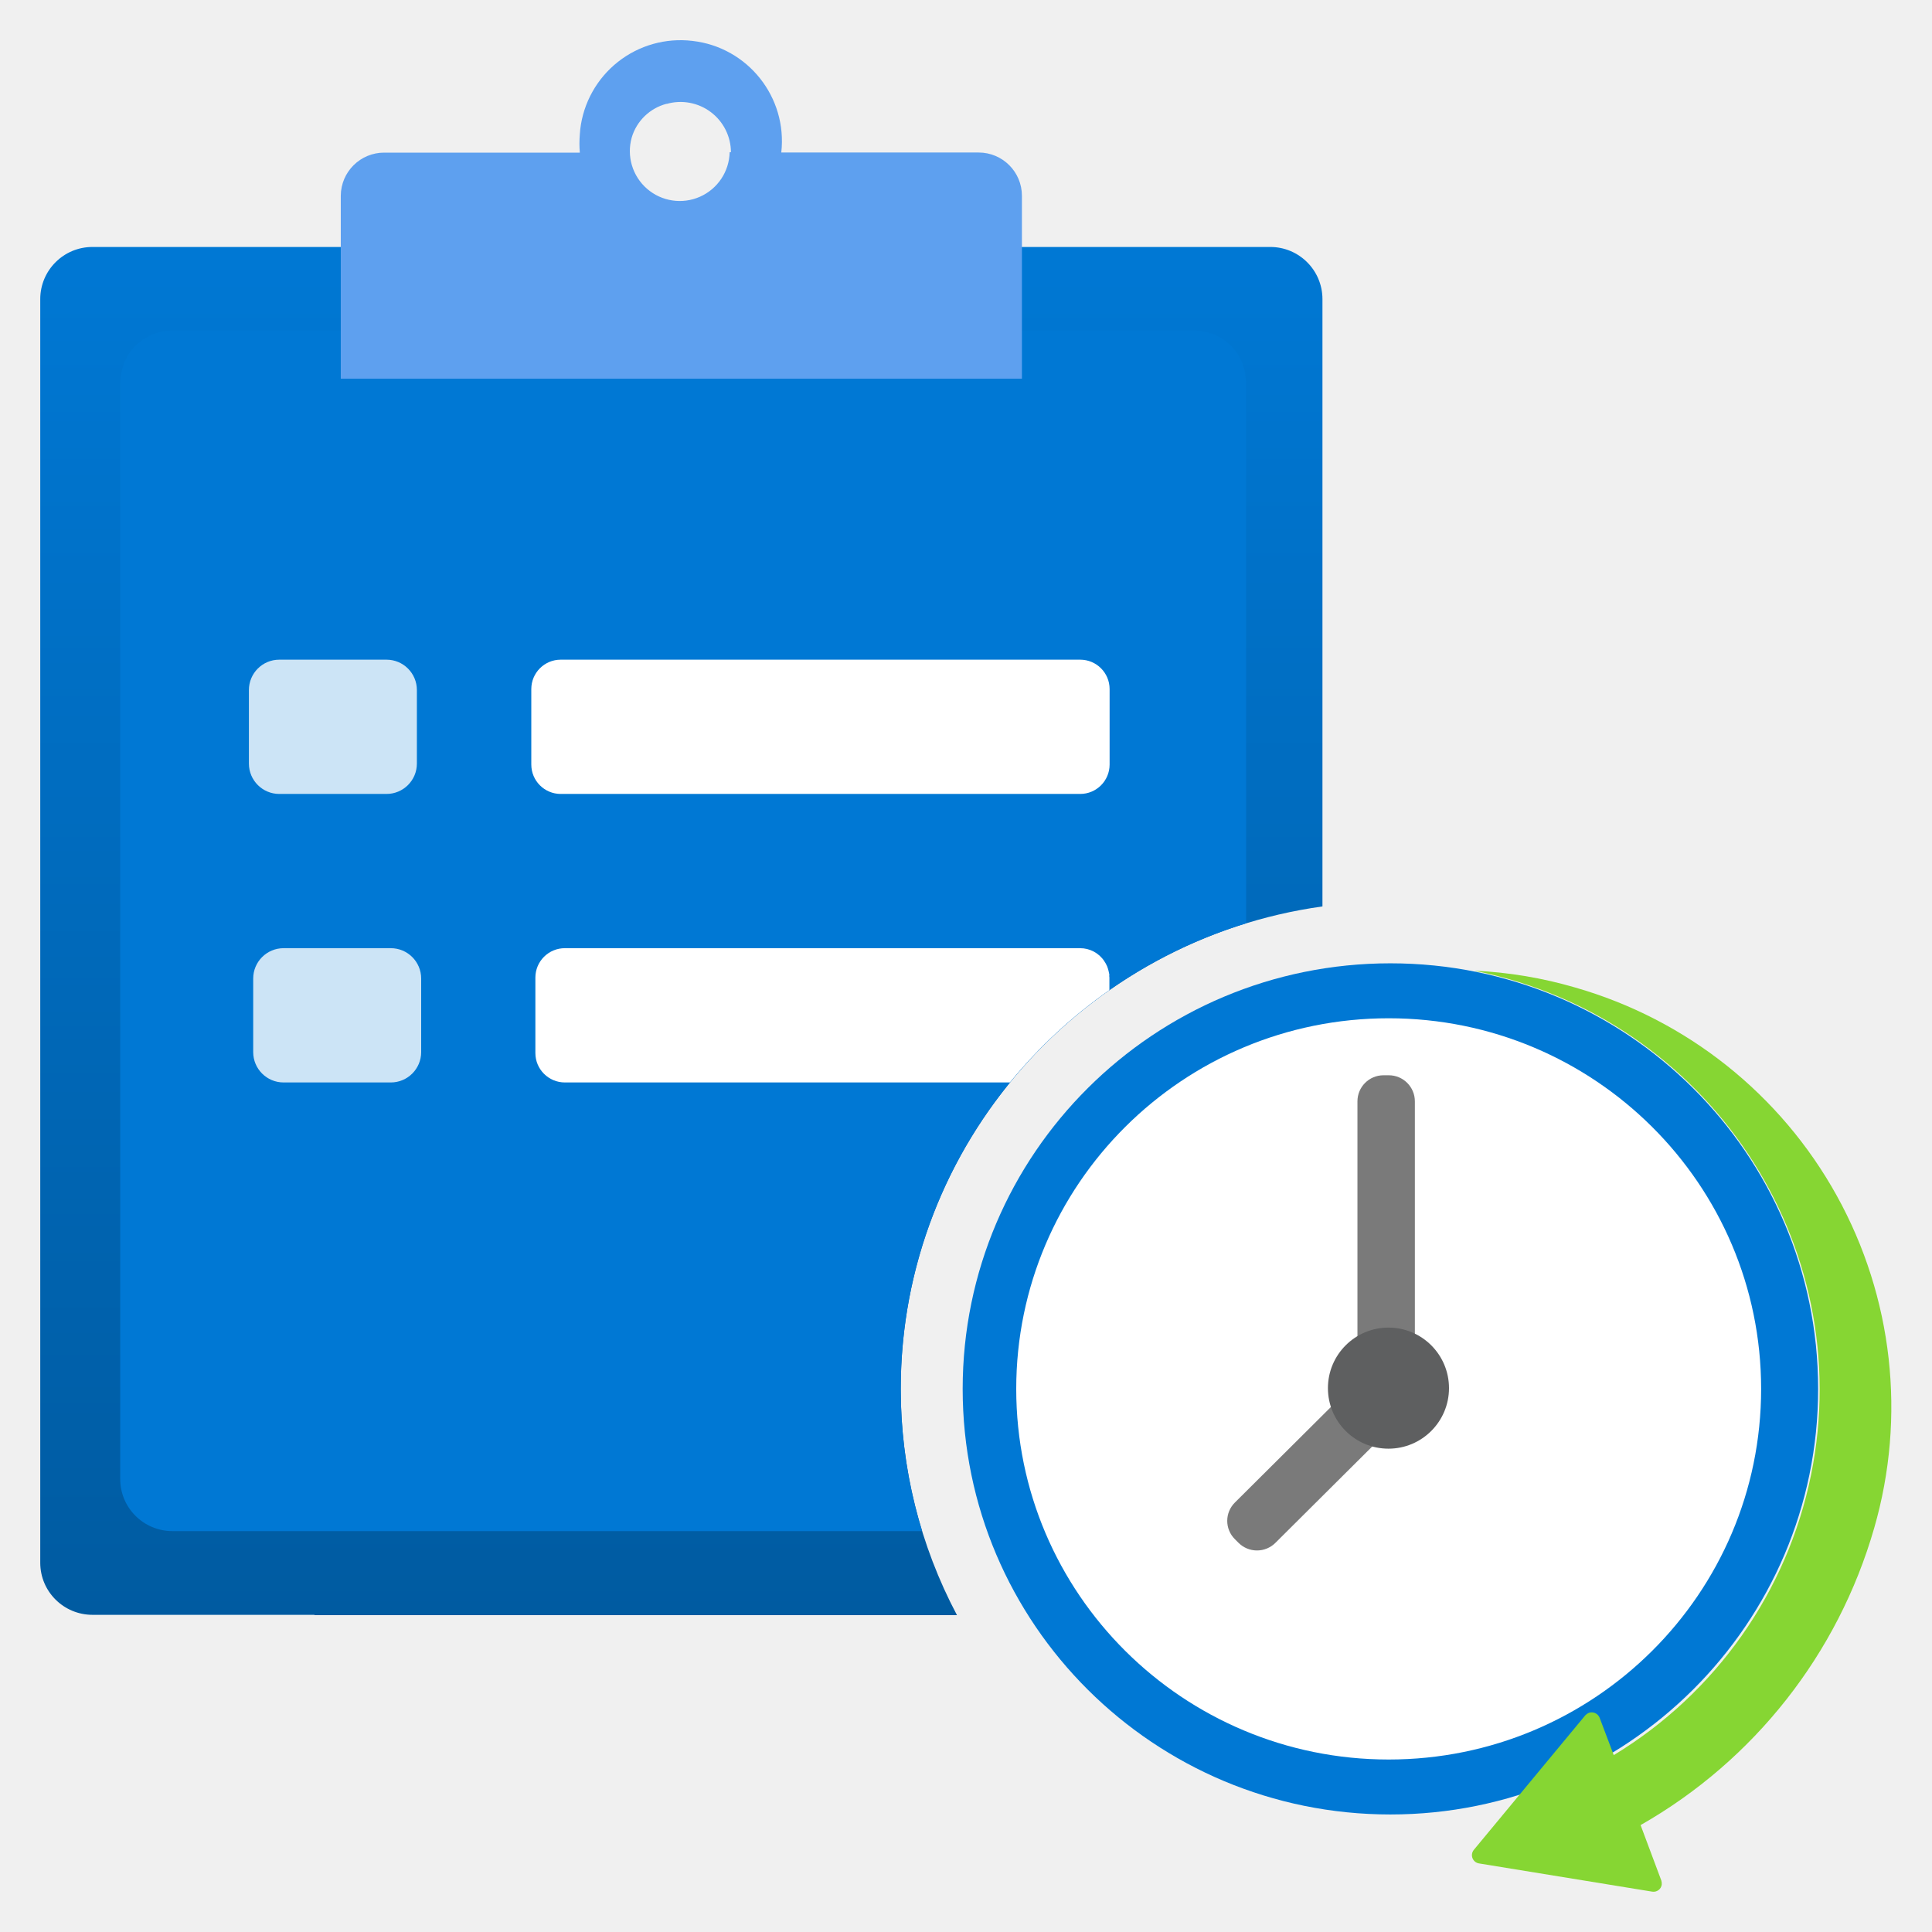
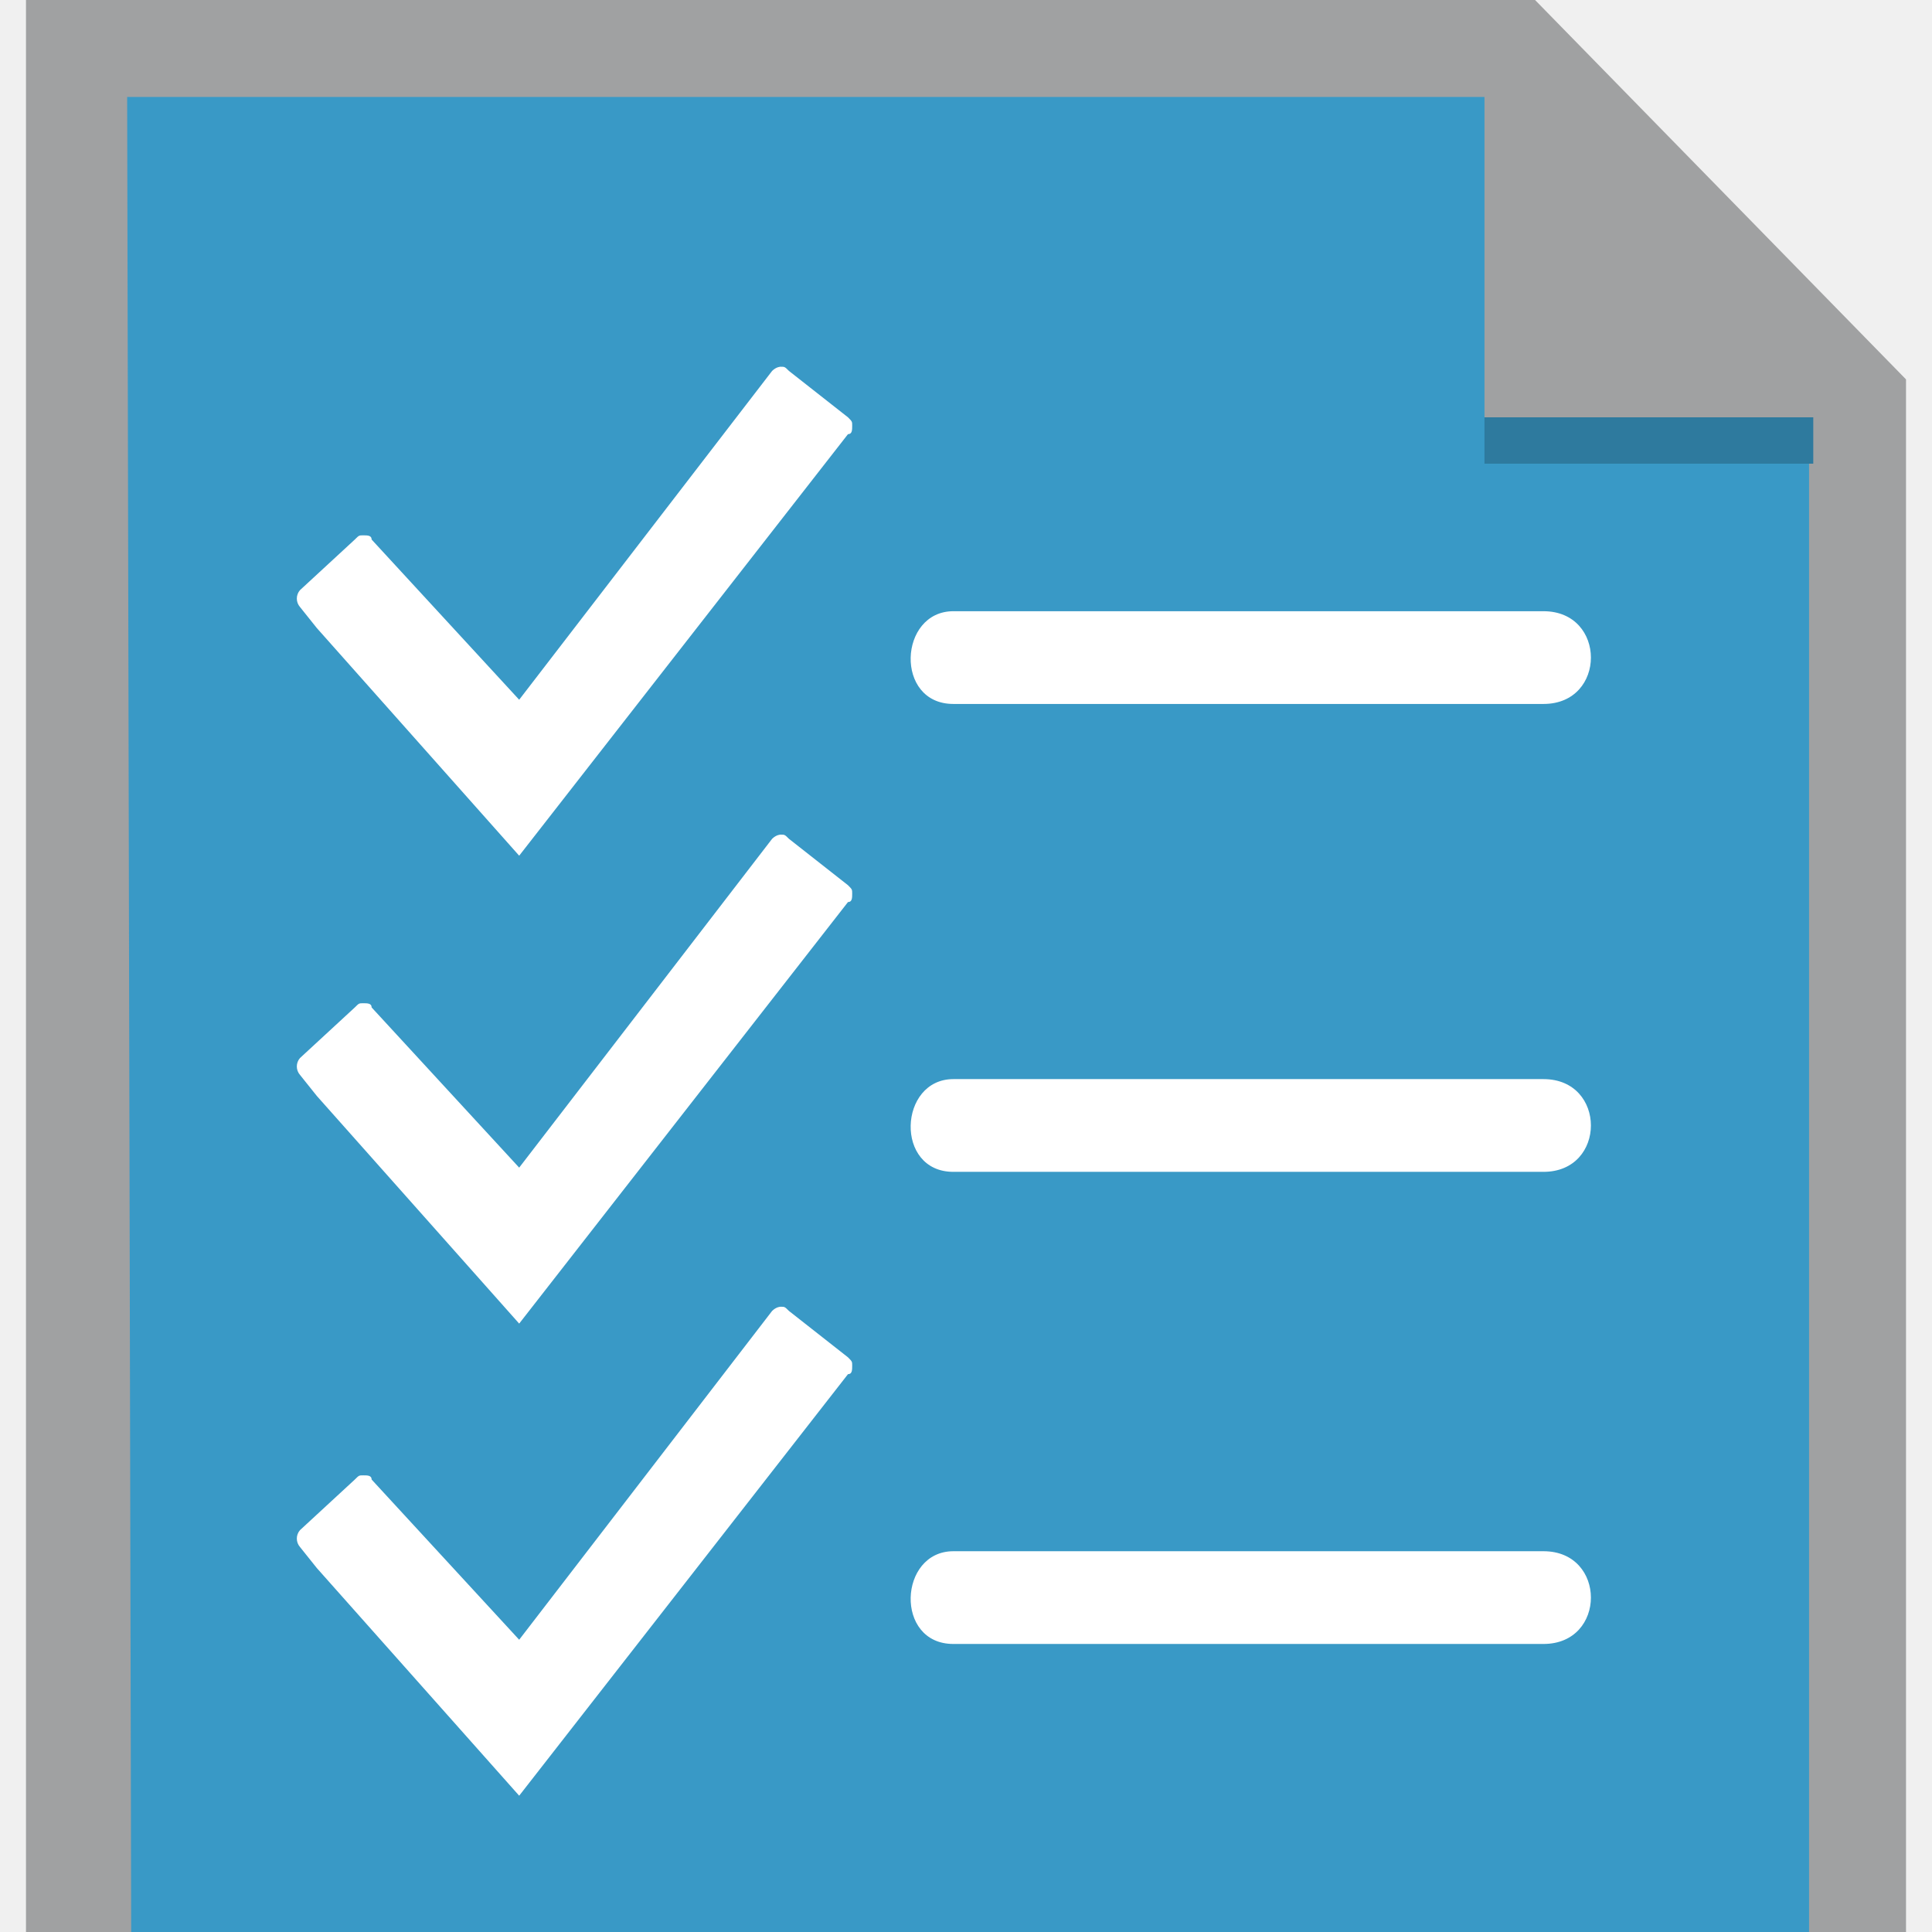
- <svg xmlns="http://www.w3.org/2000/svg" viewBox="0 0 18 18" class="msportalfx-svg-placeholder">
-   <defs>
-     <linearGradient id="p5gbBc8VT__a" x1="6.348" x2="6.348" y1="2.3" y2="15.048" gradientUnits="userSpaceOnUse">
-       <stop offset="0" stop-color="#0078d4" />
-       <stop offset="1" stop-color="#005ba1" />
-     </linearGradient>
-   </defs>
-   <path fill="none" d="M0 0h18v18H0z" />
-   <path fill="url(#p5gbBc8VT__a)" d="M8.916 15.048a4.5 4.5 0 0 1-.524-2.108c0-2.289 1.712-4.187 3.929-4.495V2.786a.486.486 0 0 0-.487-.485H.862a.486.486 0 0 0-.487.485V14.56c0 .268.218.485.487.485H2.93v.003z" />
-   <path fill="#0078d4" d="M8.392 12.94c0-2.038 1.356-3.766 3.218-4.338V3.563q-.001-.024-.005-.046l-.005-.049q-.005-.023-.014-.046l-.014-.046q-.01-.022-.022-.042l-.022-.041q-.014-.019-.029-.036-.014-.019-.03-.036-.017-.016-.035-.029-.018-.016-.037-.03-.02-.013-.04-.022l-.042-.023q-.022-.008-.045-.014-.022-.009-.046-.014-.024-.004-.049-.005-.023-.004-.047-.005H1.602q-.024.001-.047.005l-.049.005q-.024.006-.046.014-.023.006-.045.014-.022.01-.042.023l-.04.022-.037.03-.035.029q-.016.017-.03.036-.016.017-.029.036-.012.02-.022.041-.012.02-.022.042l-.014.046q-.008.022-.014.046l-.005.049-.005.046V13.78c0 .268.218.485.487.485h6.984a4.5 4.5 0 0 1-.199-1.326Z" />
-   <path fill="#5ea0ef" d="M7.279 1.421a.94.94 0 0 0-.828-1.04.94.94 0 0 0-1.045.824l-.004.048a1 1 0 0 0 0 .169H3.58a.404.404 0 0 0-.405.401v1.705h6.346V1.824a.403.403 0 0 0-.403-.403H7.28ZM6.211.968a.47.47 0 0 1 .599.45h-.012a.465.465 0 1 1-.912-.138.46.46 0 0 1 .324-.313Z" />
-   <g fill="#fff">
-     <rect width="1.565" height="1.251" x="2.319" y="6.146" opacity=".8" rx=".283" ry=".283" />
-     <rect width="5.388" height="1.251" x="4.95" y="6.146" rx=".274" ry=".274" />
-   </g>
-   <rect width="1.565" height="1.251" x="2.359" y="8.834" fill="#fff" opacity=".8" rx=".283" ry=".283" />
-   <path fill="#fff" d="M10.336 9.225v-.118l-.002-.018.002-.001q-.001-.015-.005-.029l-.002-.01q-.005-.022-.013-.043l-.003-.007q-.01-.023-.024-.043l-.001-.002a.27.27 0 0 0-.226-.12H5.263a.274.274 0 0 0-.275.274v.703c0 .151.123.274.275.274h4.146a4.6 4.6 0 0 1 .925-.859Z" />
-   <ellipse cx="12.954" cy="12.94" fill="#0078d4" rx="3.985" ry="3.965" />
-   <ellipse cx="12.938" cy="12.94" fill="#fff" rx="3.47" ry="3.453" />
-   <rect width=".535" height="3.04" x="12.648" y="10.018" fill="#7a7a7a" rx=".243" ry=".243" transform="rotate(-180 12.915 11.538)" />
-   <path fill="#7a7a7a" d="m11.506 14.341.033.033a.243.243 0 0 0 .344 0l1.008-1.003a.24.24 0 0 0 0-.343l-.033-.033a.243.243 0 0 0-.344 0l-1.008 1.003a.24.24 0 0 0 0 .343" />
-   <circle cx="12.936" cy="12.933" r=".564" fill="#5e5f60" />
-   <path fill="#86d633" d="M13.742 9.045c2.168.437 3.57 2.54 3.131 4.697a3.98 3.98 0 0 1-1.838 2.61l-.132-.349a.08.08 0 0 0-.1-.045.1.1 0 0 0-.033.023l-1.039 1.254a.078.078 0 0 0 .048.126l1.614.263a.077.077 0 0 0 .089-.065.1.1 0 0 0-.004-.039l-.193-.516a4.67 4.67 0 0 0 2.176-2.766A4.065 4.065 0 0 0 14.674 9.2a4 4 0 0 0-.933-.156Z" />
+ <svg xmlns="http://www.w3.org/2000/svg" viewBox="0 0 22 22" class="msportalfx-svg-placeholder">
+   <path fill="#A0A1A2" d="M.296 0H17.48l4.224 4.32V24H.296z" />
+   <path fill="#3999C6" d="M1.448 1.104h15.456v3.648H20.6v18.193H1.496z" />
+   <path fill="#2E7A9E" d="M20.648 4.752h-3.744v.528h3.744z" />
+   <path fill="#fff" d="m3.608 7.152-.192-.24a.146.146 0 0 1 0-.192l.624-.576c.048-.048.048-.048.096-.048s.096 0 .096.048l1.68 1.824 2.88-3.744c.048-.048.096-.048.096-.048.048 0 .048 0 .096.048l.672.528c.048.048.048.048.048.096s0 .096-.048.096l-3.744 4.8zm0 5.328-.192-.24a.146.146 0 0 1 0-.192l.624-.576c.048-.048.048-.048.096-.048s.096 0 .096.048l1.68 1.824 2.88-3.744c.048-.048.096-.048.096-.048.048 0 .048 0 .096.048l.672.528c.048.048.048.048.048.096s0 .096-.048.096l-3.744 4.8zm0 5.376-.192-.24a.146.146 0 0 1 0-.192l.624-.576c.048-.048.048-.048.096-.048s.096 0 .096.048l1.68 1.824 2.88-3.744c.048-.048.096-.048.096-.048.048 0 .048 0 .096.048l.672.528c.048.048.048.048.048.096s0 .096-.048.096l-3.744 4.8zM10.856 6.96h6.72c.72 0 .72 1.056 0 1.056h-6.72c-.672 0-.624-1.056 0-1.056m0 5.328h6.72c.72 0 .72 1.056 0 1.056h-6.72c-.672 0-.624-1.056 0-1.056m0 5.376h6.72c.72 0 .72 1.056 0 1.056h-6.72c-.672 0-.624-1.056 0-1.056" />
  <style>.msportalfx-svg-c01{fill:#fff}.msportalfx-svg-c02{fill:#e5e5e5}.msportalfx-svg-c03{fill:#a0a1a2}.msportalfx-svg-c04{fill:#7a7a7a}.msportalfx-svg-c05{fill:#3e3e3e}.msportalfx-svg-c06{fill:#1e1e1e}.msportalfx-svg-c07{fill:#0f0f0f}.msportalfx-svg-c08{fill:#ba141a}.msportalfx-svg-c09{fill:#dd5900}.msportalfx-svg-c10{fill:#ff8c00}.msportalfx-svg-c11{fill:#fcd116}.msportalfx-svg-c12{fill:#fee087}.msportalfx-svg-c13{fill:#b8d432}.msportalfx-svg-c14,.msportalfx-svg-c32{fill:#57a300}.msportalfx-svg-c15{fill:#59b4d9}.msportalfx-svg-c16{fill:#3999c6}.msportalfx-svg-c17{fill:#804998}.msportalfx-svg-c18{fill:#ec008c}.msportalfx-svg-c19{fill:#0072c6}.msportalfx-svg-c20{fill:#68217a}.msportalfx-svg-c21{fill:#00188f}.msportalfx-svg-c22{fill:#e81123}.fxs-mode-light .msportalfx-svg-c22{fill:#a4262c}.msportalfx-svg-c23{fill:#cae3f3}.msportalfx-svg-c24{fill:#59aed3}.msportalfx-svg-c25{fill:#4c3b12}.msportalfx-svg-c26{fill:#be9555}.msportalfx-svg-c27{fill:#4f4d52}.msportalfx-svg-c28{fill:#ef6f59}.msportalfx-svg-c29{fill:#f7cb64}.msportalfx-svg-c30{fill:#fdd8db}.msportalfx-svg-c31{fill:#f6ffec}.msportalfx-svg-c33{fill:#8a2da5}.msportalfx-svg-c34{fill:#e00b1c}.msportalfx-svg-c35{fill:#015cda}.msportalfx-svg-c36{fill:#5db300}.msportalfx-svg-c97{fill:#ffb900}.msportalfx-svg-c98{fill:#00a4ef}.msportalfx-svg-c99{fill:#f25022}.msportalfx-inverted-theme .msportalfx-svg-c05,.fxs-theme-dark .msportalfx-svg-c05{fill:#777}.msportalfx-inverted-theme .msportalfx-svg-c07,.fxs-theme-dark .msportalfx-svg-c07{fill:#f2f2f2}.msportalfx-svg-palette-white{fill:#fff}.msportalfx-svg-palette-blue{fill:#015cda}.msportalfx-svg-palette-black{fill:#1e1e1e}.msportalfx-svg-palette-green{fill:#57a300}.msportalfx-svg-palette-gray{fill:#a0a1a2}.msportalfx-svg-palette-inherit{fill:inherit}.msportalfx-svg-badge{position:absolute;left:0;bottom:0;min-height:10px;min-width:10px}.fxc-menu-icon&gt;.msportalfx-svg-badge{left:-2px;bottom:-2px;min-height:8px;min-width:8px}.msportalfx-svg-disabled{filter:grayscale(100%)}.msportalfx-svg-loading-square{animation:ProgressFlagAnimation 1.45s infinite ease-in-out;transform-origin:50%}.msportalfx-svg-loading-square:nth-child(1){animation-delay:0s}.msportalfx-svg-loading-square:nth-child(2){animation-delay:.2s}.msportalfx-svg-loading-square:nth-child(3){animation-delay:.4s}@keyframes ProgressFlagAnimation{0%{transform:scale(1);opacity:.3}36.1%{transform:scale(1.06);opacity:1}50%{transform:scale(1.06);opacity:1}86.1%{transform:scale(1);opacity:.3}}.msportalfx-svg-flip-horizontal&gt;svg,svg.msportalfx-svg-flip-horizontal{transform:scaleX(-1)}.msportalfx-svg-fabric-rotate360{animation:ImageRotation 1.3s cubic-bezier(.53,.21,.29,.67) infinite}@keyframes ImageRotation{0%{transform:rotate(-45deg)}100%{transform:rotate(315deg)}}.fxs-svg-number .msportalfx-font-bold{font-size:10px;fill:#0065ad}.fxs-svg-number .fxs-svg-circle{stroke-width:0%;fill:#0078d4}.fxs-svg-number .fxs-svg-text{fill:#fff;font-size:10px}.fxs-svg-number.msportalfx-svg-disabled{filter:grayscale(0%)}.fxs-svg-number.msportalfx-svg-disabled .fxs-svg-circle{fill:#fff;stroke-width:1px;stroke:#949494}.fxs-svg-number.msportalfx-svg-disabled .fxs-svg-text{fill:#949494}.fxs-theme-dark .fxs-svg-number .fxs-svg-text{fill:#0f0f0f}.fxs-theme-dark .fxs-svg-number .fxs-svg-circle{stroke-width:0%;fill:#0078d4}.fxs-theme-dark .fxs-svg-number.msportalfx-svg-disabled .fxs-svg-circle{fill:#0f0f0f;stroke-width:1px;stroke:#949494}.fxs-theme-dark .fxs-svg-number.msportalfx-svg-disabled .fxs-svg-text{fill:#949494}</style>
</svg>
